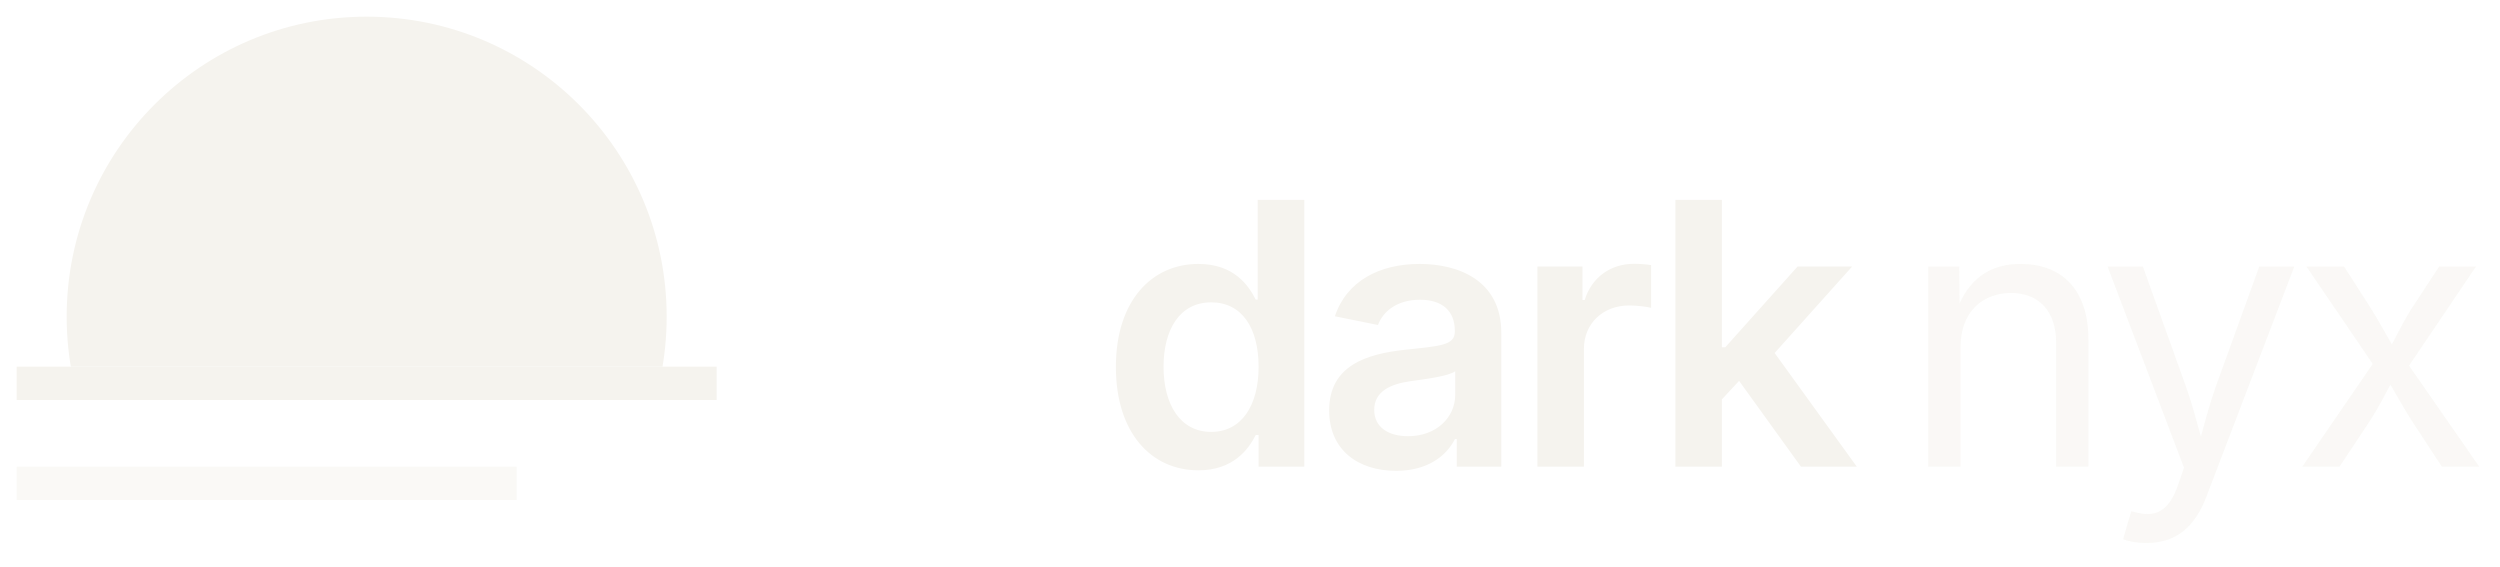
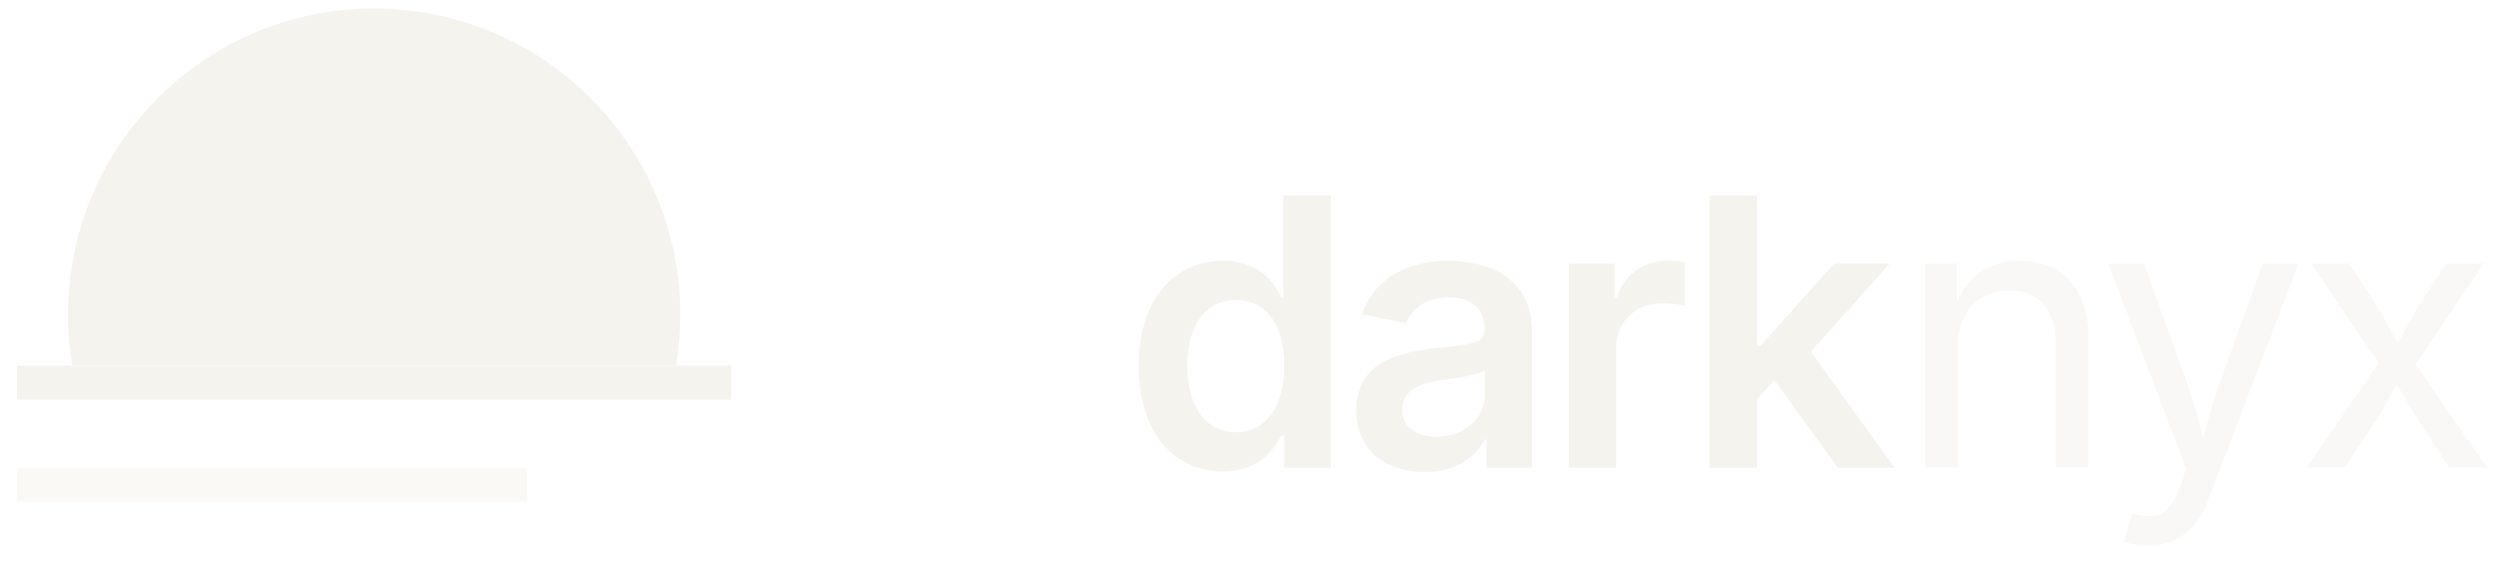
- <svg xmlns="http://www.w3.org/2000/svg" width="300" height="68" viewBox="16 22 300 68">
+ <svg xmlns="http://www.w3.org/2000/svg" width="294" height="66" viewBox="16 23 294 66">
  <defs>
    <clipPath id="lh">
      <rect x="0" y="0" width="120" height="66" />
    </clipPath>
  </defs>
  <g>
    <circle cx="60" cy="60" r="36" fill="#f5f3ee" clip-path="url(#lh)" />
    <rect x="18" y="66" width="84" height="4" fill="#f5f3ee" />
    <rect x="18" y="78" width="60" height="4" fill="#f5f3ee" opacity="0.5" />
  </g>
  <text x="148" y="78" fill="#f5f3ee" font-family="Space Grotesk, Inter, sans-serif" font-size="44" font-weight="600" letter-spacing="-1.6">dark</text>
-   <text x="244" y="78" fill="#f5f3ee" opacity="0.55" font-family="Space Grotesk, Inter, sans-serif" font-size="44" font-weight="400" letter-spacing="-1.6">nyx</text>
+   <text x="239" y="78" fill="#f5f3ee" opacity="0.55" font-family="Space Grotesk, Inter, sans-serif" font-size="44" font-weight="400" letter-spacing="-1.6">nyx</text>
</svg>
